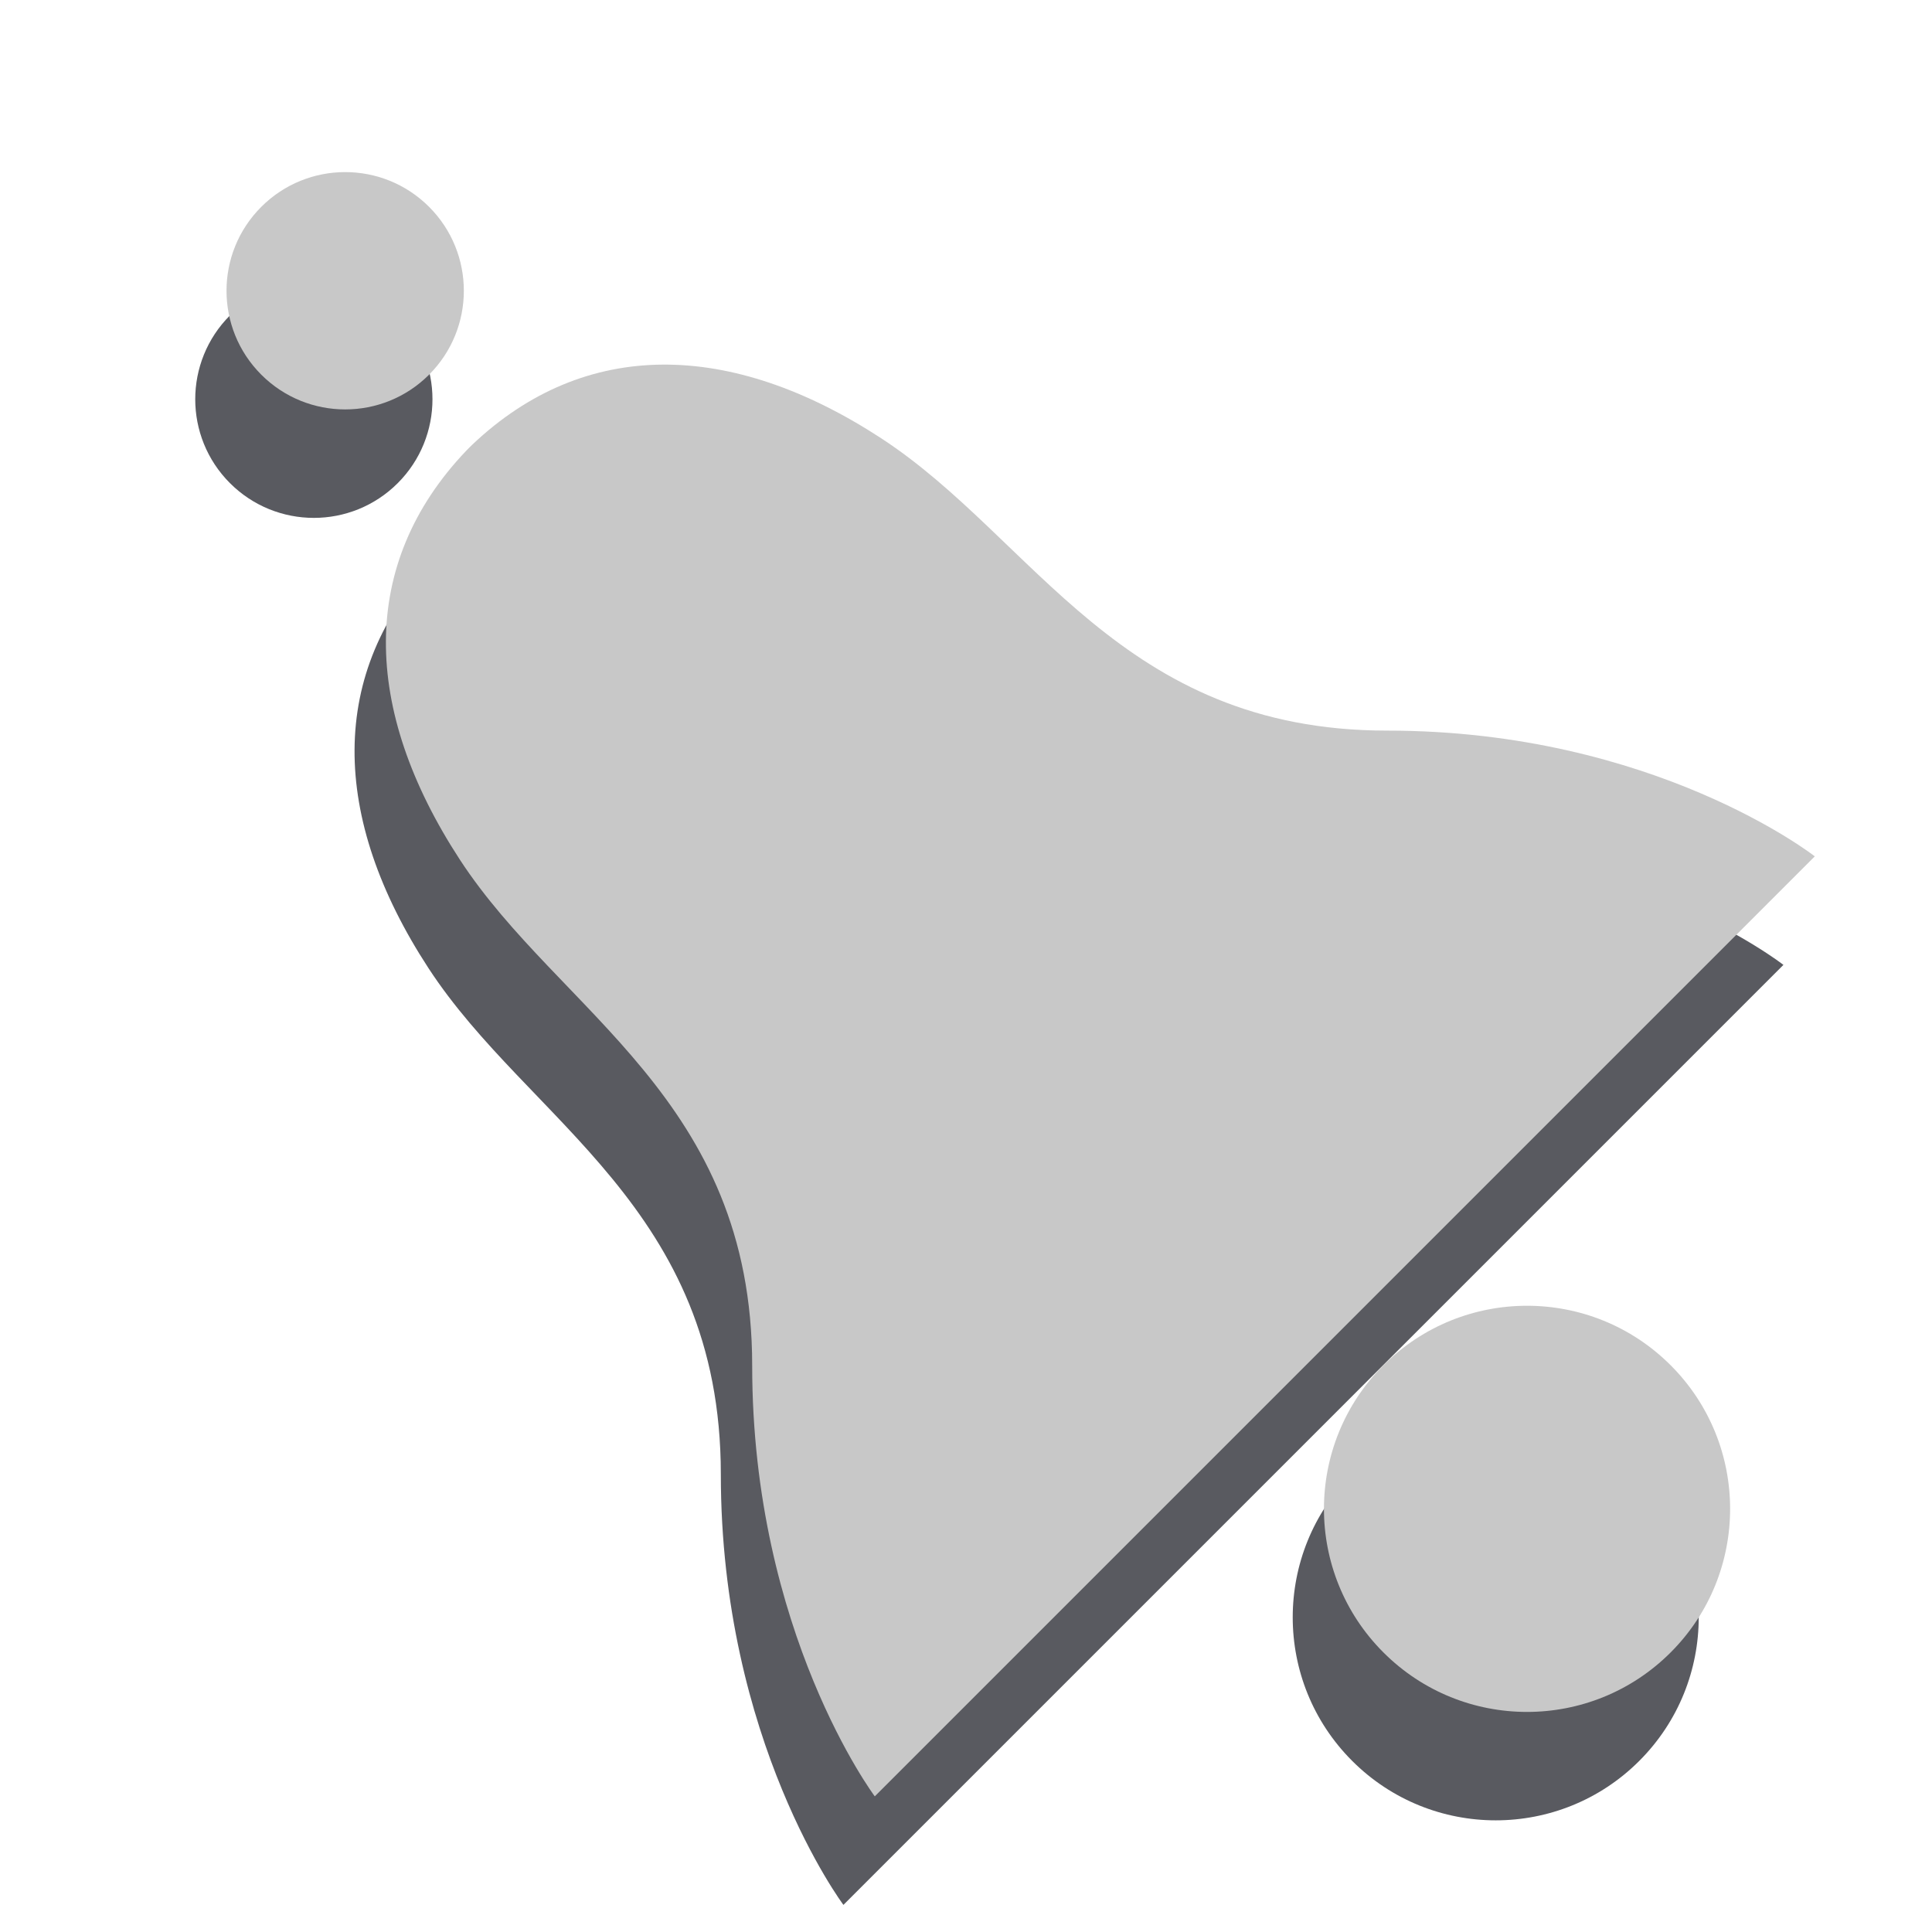
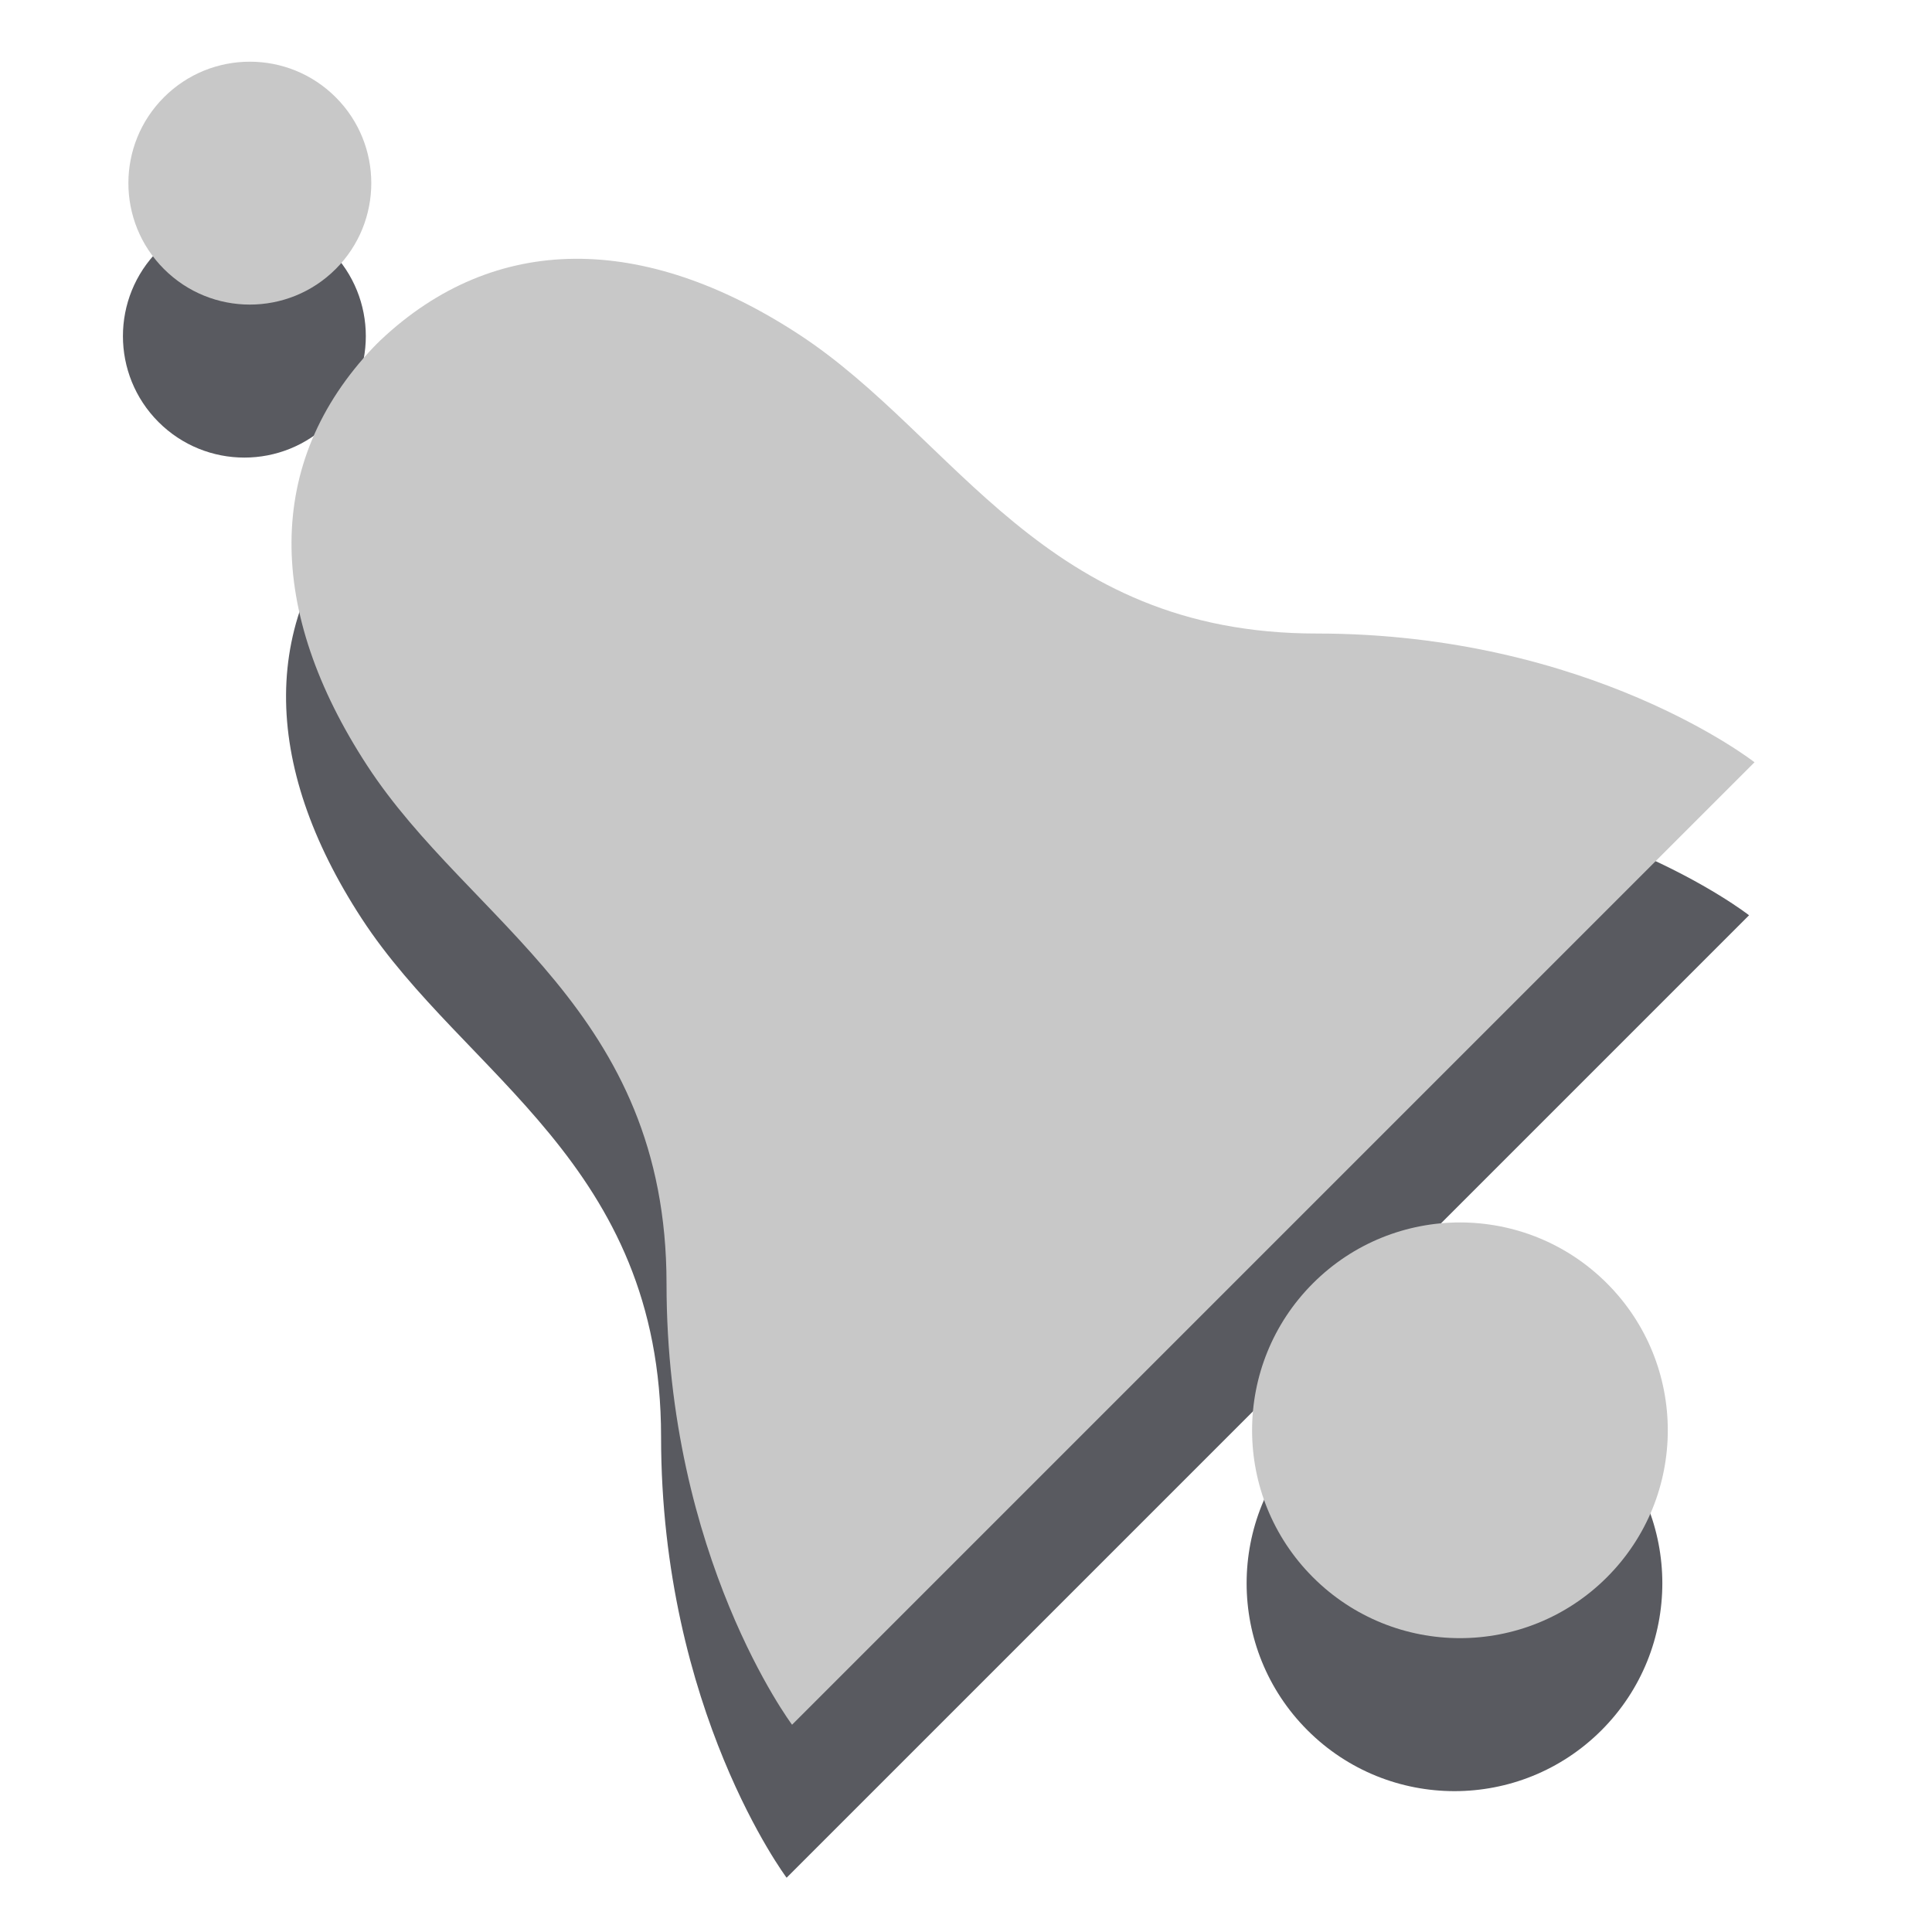
- <svg xmlns="http://www.w3.org/2000/svg" xmlns:xlink="http://www.w3.org/1999/xlink" width="24" height="24" id="svg3360" version="1.1">
+ <svg xmlns="http://www.w3.org/2000/svg" xmlns:xlink="http://www.w3.org/1999/xlink" width="36" height="36" id="svg3360" version="1.1">
  <defs id="defs3362">
    <linearGradient xlink:href="#linearGradient16792" id="linearGradient4656" gradientUnits="userSpaceOnUse" gradientTransform="matrix(0,1.548028,-1.548028,0,-272.041,-201.3716)" x1="465.107" y1="-224.946" x2="478.959" y2="-224.946" />
    <linearGradient id="linearGradient16792">
      <stop style="stop-color:#000000;stop-opacity:1;" offset="0" id="stop16794" />
      <stop id="stop16800" offset="0.726" style="stop-color:#000000;stop-opacity:0.702;" />
      <stop style="stop-color:#000000;stop-opacity:0.408;" offset="1" id="stop16796" />
    </linearGradient>
    <linearGradient y2="-224.946" x2="478.959" y1="-224.946" x1="465.107" gradientTransform="matrix(0,1.548028,-1.548028,0,204.4338,-11.28053)" gradientUnits="userSpaceOnUse" id="linearGradient3358" xlink:href="#linearGradient16792" />
    <linearGradient id="linearGradient7344">
      <stop id="stop7346" offset="0" style="stop-color:#232323;stop-opacity:1;" />
      <stop id="stop7348" offset="1" style="stop-color:#464646;stop-opacity:1;" />
    </linearGradient>
    <linearGradient id="linearGradient5603">
      <stop id="stop5605" offset="0" style="stop-color:#ffffff;stop-opacity:1;" />
      <stop id="stop5607" offset="1" style="stop-color:#bebebe;stop-opacity:1;" />
    </linearGradient>
    <linearGradient id="linearGradient5718">
      <stop style="stop-color:#000000;stop-opacity:1;" offset="0" id="stop5720" />
      <stop style="stop-color:#aeaeae;stop-opacity:1;" offset="1" id="stop5722" />
    </linearGradient>
    <linearGradient xlink:href="#linearGradient16792" id="linearGradient5137" x1="578.208" y1="710.056" x2="578.291" y2="730.344" gradientUnits="userSpaceOnUse" />
    <linearGradient xlink:href="#linearGradient16792" id="linearGradient6021" gradientUnits="userSpaceOnUse" x1="578.208" y1="710.056" x2="578.291" y2="730.344" gradientTransform="translate(-25.8998,-0.5275885)" />
    <linearGradient id="linearGradient5391">
      <stop style="stop-color:#000000;stop-opacity:1;" offset="0" id="stop5393" />
      <stop id="stop5395" offset="0.448" style="stop-color:#000000;stop-opacity:0.702;" />
      <stop style="stop-color:#000000;stop-opacity:0.408;" offset="1" id="stop5397" />
    </linearGradient>
    <linearGradient xlink:href="#linearGradient5401" id="linearGradient6545" gradientUnits="userSpaceOnUse" x1="13.718" y1="15.369" x2="11.776" y2="17.311" />
    <linearGradient id="linearGradient5401">
      <stop style="stop-color:#870000;stop-opacity:1;" offset="0" id="stop5405" />
      <stop id="stop5407" offset="1" style="stop-color:#ff2110;stop-opacity:1;" />
    </linearGradient>
  </defs>
-   <g id="layer1" transform="translate(-540.7071,-707.655)">
-     <g id="g4267" transform="translate(-0.3895131,1.348315)" style="fill:#595a60;fill-opacity:1">
+   <g id="layer1" transform="translate(-540.7071,-695.655)">
+     <g id="g4267" transform="matrix(1.535828,0,0,1.535828,-291.7585,-390.4647)" style="fill:#595a60;fill-opacity:1">
      <path style="fill:#595a60;fill-opacity:1;stroke:none" d="m 546.497,713.256 c -1.331,1.399 -1.299,3.205 -0.078,5.077 1.244,1.908 3.632,2.969 3.632,6.287 0,3.319 1.523,5.35 1.523,5.35 l 5.819,-5.819 0.078,-0.078 5.78,-5.78 c 0,0 -1.992,-1.562 -5.311,-1.562 -3.319,0 -4.379,-2.387 -6.287,-3.632 -1.869,-1.219 -3.679,-1.246 -5.077,0.078 -0.03,0.028 -0.049,0.049 -0.078,0.078 z" id="path4269" />
      <path style="color:#000000;fill:#595a60;fill-opacity:1;fill-rule:nonzero;stroke:none;stroke-width:1;marker:none;visibility:visible;display:inline;overflow:visible;enable-background:accumulate" id="path4271" d="m 14.207,16.332 c 0,0.788 -0.639,1.427 -1.427,1.427 -0.788,0 -1.427,-0.639 -1.427,-1.427 0,-0.788 0.639,-1.427 1.427,-1.427 0.788,0 1.427,0.639 1.427,1.427 z" transform="matrix(1.249665,-1.249665,1.249665,1.249665,523.2968,721.959)" />
      <path transform="matrix(0.7301597,-0.7301597,0.7301597,0.7301597,523.739,708.6731)" d="m 14.207,16.332 c 0,0.788 -0.639,1.427 -1.427,1.427 -0.788,0 -1.427,-0.639 -1.427,-1.427 0,-0.788 0.639,-1.427 1.427,-1.427 0.788,0 1.427,0.639 1.427,1.427 z" id="path4273" style="color:#000000;fill:#595a60;fill-opacity:1;fill-rule:nonzero;stroke:none;stroke-width:1;marker:none;visibility:visible;display:inline;overflow:visible;enable-background:accumulate" />
    </g>
-     <g id="g4262" style="fill:#c8c8c8;fill-opacity:1">
+     <g id="g4262" style="fill:#c8c8c8;fill-opacity:1" transform="matrix(1.535828,0,0,1.535828,-291.6568,-393.3156)">
      <path id="path5318" d="m 546.497,713.256 c -1.331,1.399 -1.299,3.205 -0.078,5.077 1.244,1.908 3.632,2.969 3.632,6.287 0,3.319 1.523,5.35 1.523,5.35 l 5.819,-5.819 0.078,-0.078 5.78,-5.78 c 0,0 -1.992,-1.562 -5.311,-1.562 -3.319,0 -4.379,-2.387 -6.287,-3.632 -1.869,-1.219 -3.679,-1.246 -5.077,0.078 -0.03,0.028 -0.049,0.049 -0.078,0.078 z" style="fill:#c8c8c8;fill-opacity:1;stroke:none" />
-       <path transform="matrix(1.249665,-1.249665,1.249665,1.249665,523.2968,721.959)" d="m 14.207,16.332 a 1.427,1.427 0 1 1 -2.855,0 1.427,1.427 0 1 1 2.855,0 z" id="path5361" style="color:#000000;fill:#c8c8c8;fill-opacity:1;fill-rule:nonzero;stroke:none;stroke-width:1;marker:none;visibility:visible;display:inline;overflow:visible;enable-background:accumulate" />
-       <path style="color:#000000;fill:#c8c8c8;fill-opacity:1;fill-rule:nonzero;stroke:none;stroke-width:1;marker:none;visibility:visible;display:inline;overflow:visible;enable-background:accumulate" id="path4258" d="m 14.207,16.332 a 1.427,1.427 0 1 1 -2.855,0 1.427,1.427 0 1 1 2.855,0 z" transform="matrix(0.7301597,-0.7301597,0.7301597,0.7301597,523.739,708.6731)" />
+       <path transform="matrix(1.249665,-1.249665,1.249665,1.249665,523.2968,721.959)" d="m 14.207,16.332 c 0,0.788 -0.639,1.427 -1.427,1.427 -0.788,0 -1.427,-0.639 -1.427,-1.427 0,-0.788 0.639,-1.427 1.427,-1.427 0.788,0 1.427,0.639 1.427,1.427 z" id="path5361" style="color:#000000;fill:#c8c8c8;fill-opacity:1;fill-rule:nonzero;stroke:none;stroke-width:1;marker:none;visibility:visible;display:inline;overflow:visible;enable-background:accumulate" />
+       <path style="color:#000000;fill:#c8c8c8;fill-opacity:1;fill-rule:nonzero;stroke:none;stroke-width:1;marker:none;visibility:visible;display:inline;overflow:visible;enable-background:accumulate" id="path4258" d="m 14.207,16.332 c 0,0.788 -0.639,1.427 -1.427,1.427 -0.788,0 -1.427,-0.639 -1.427,-1.427 0,-0.788 0.639,-1.427 1.427,-1.427 0.788,0 1.427,0.639 1.427,1.427 z" transform="matrix(0.7301597,-0.7301597,0.7301597,0.7301597,523.739,708.6731)" />
    </g>
  </g>
</svg>
